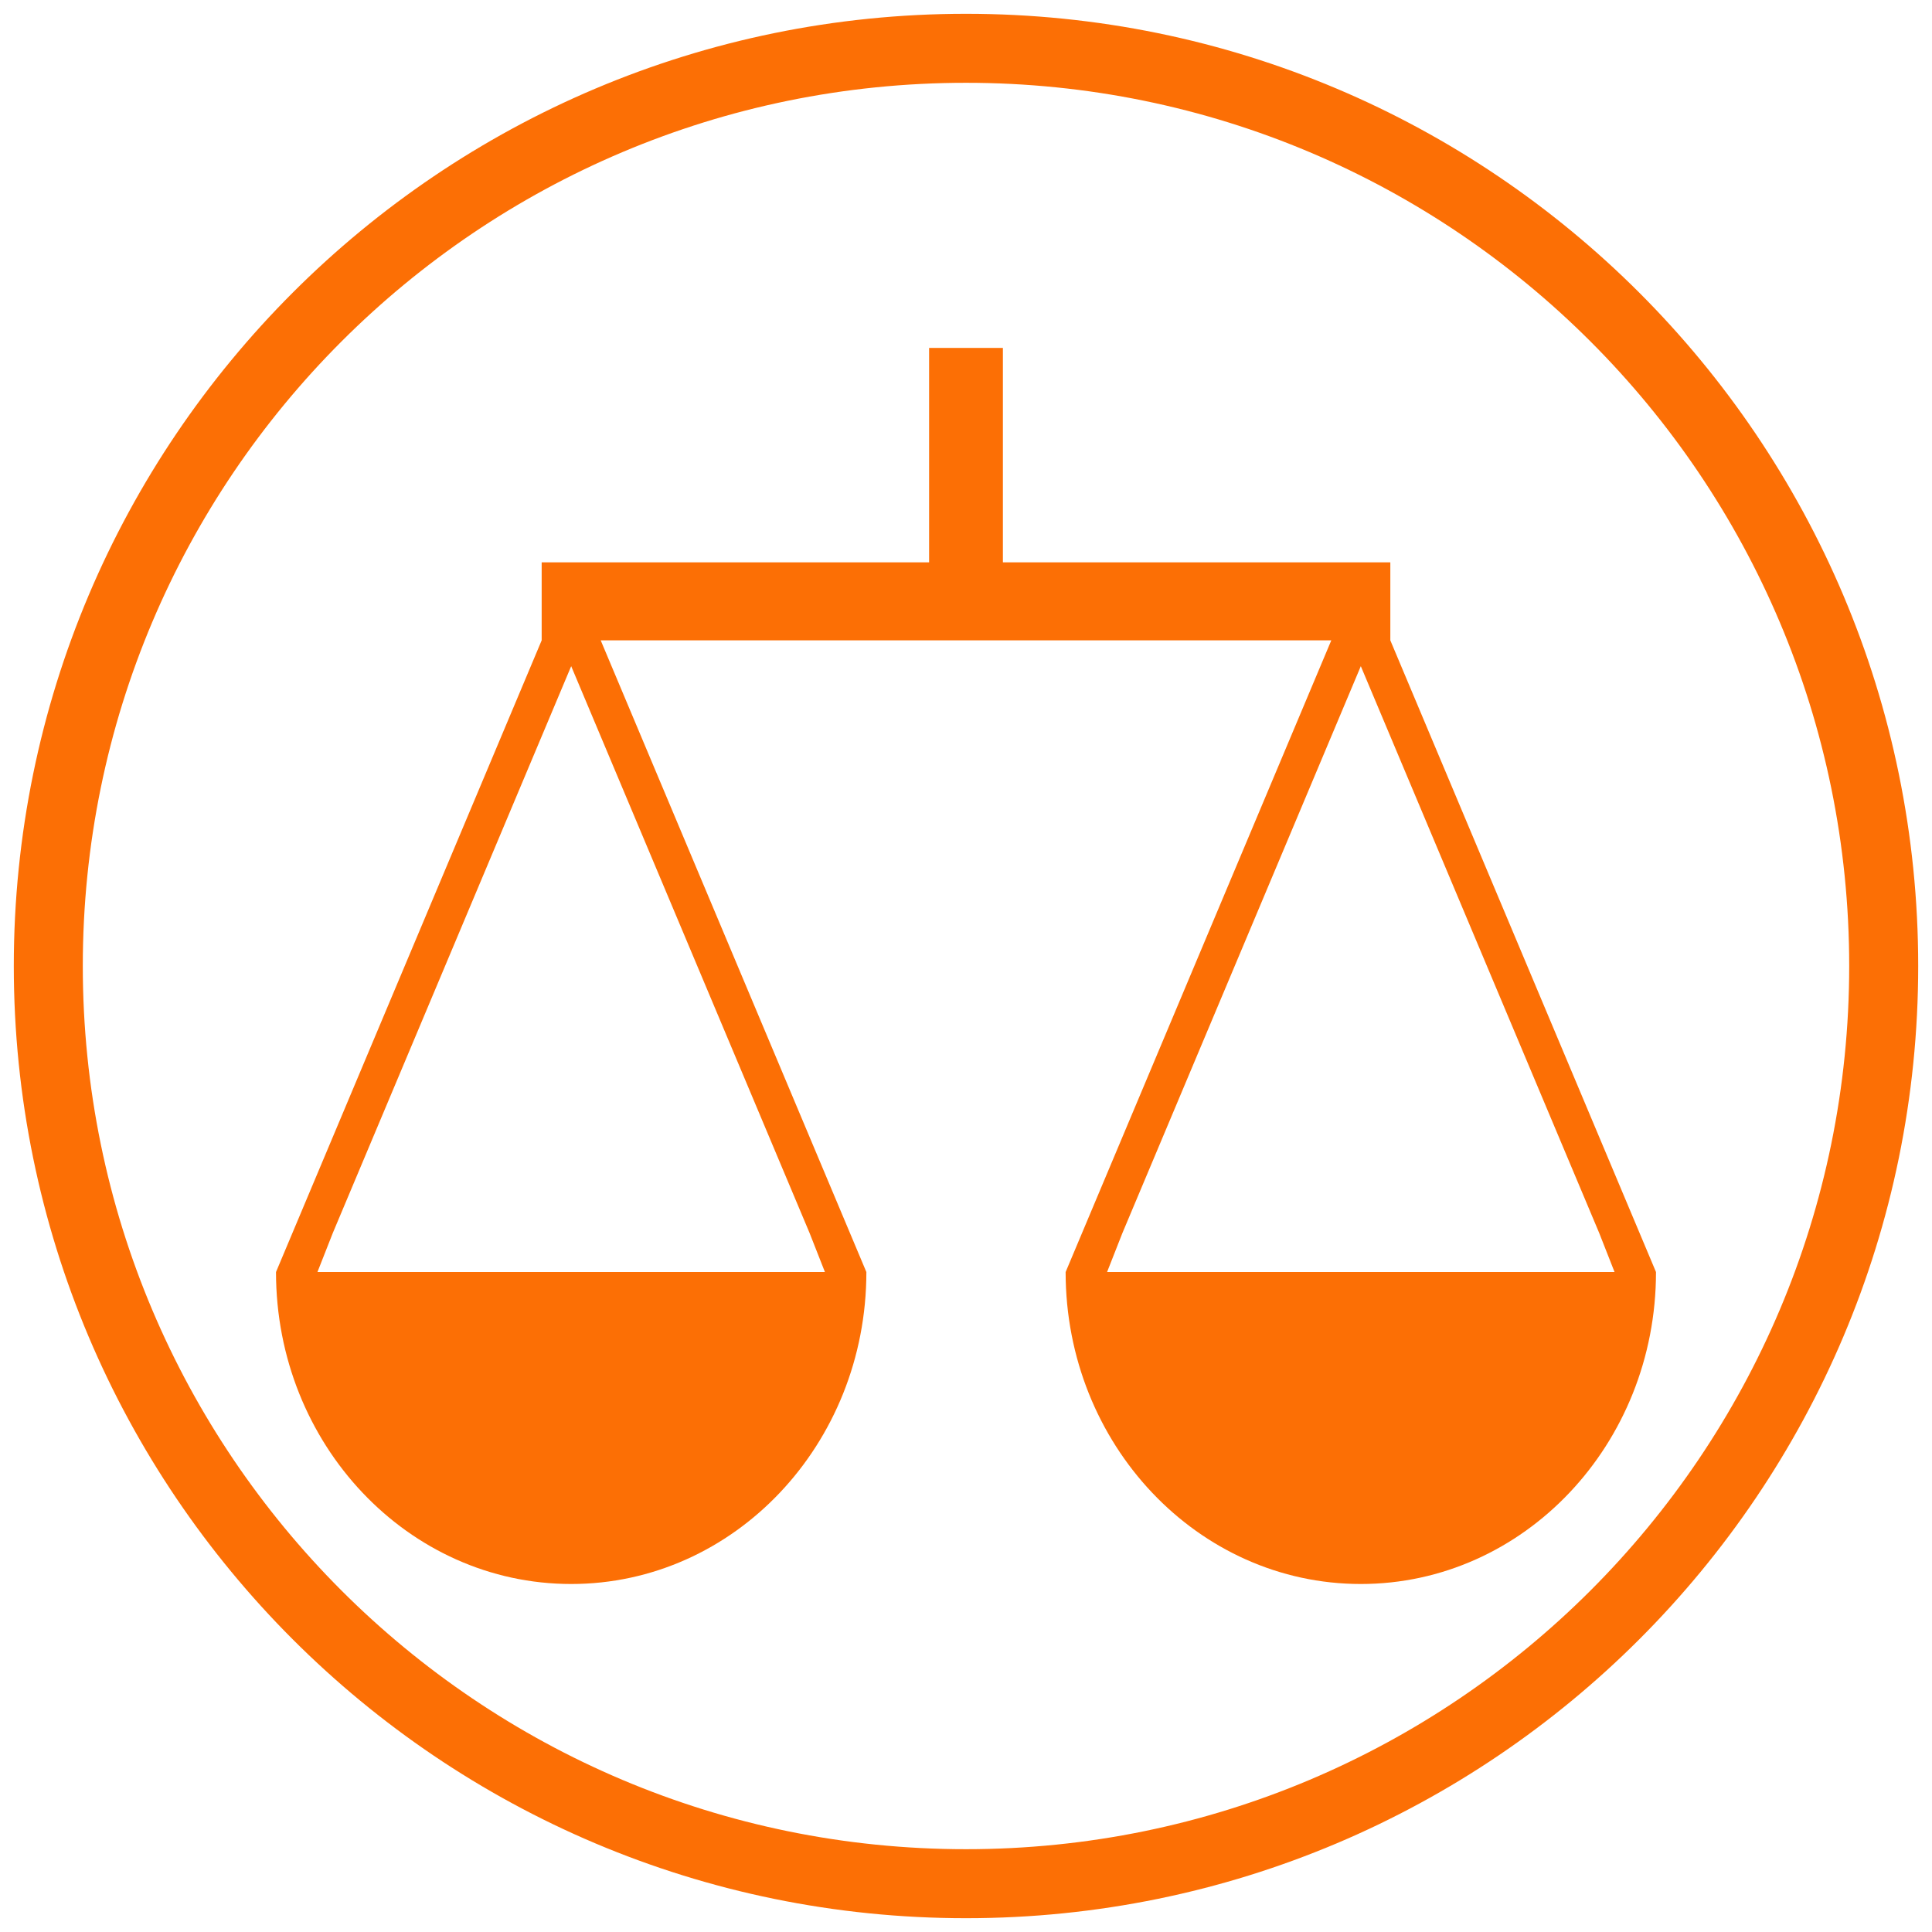
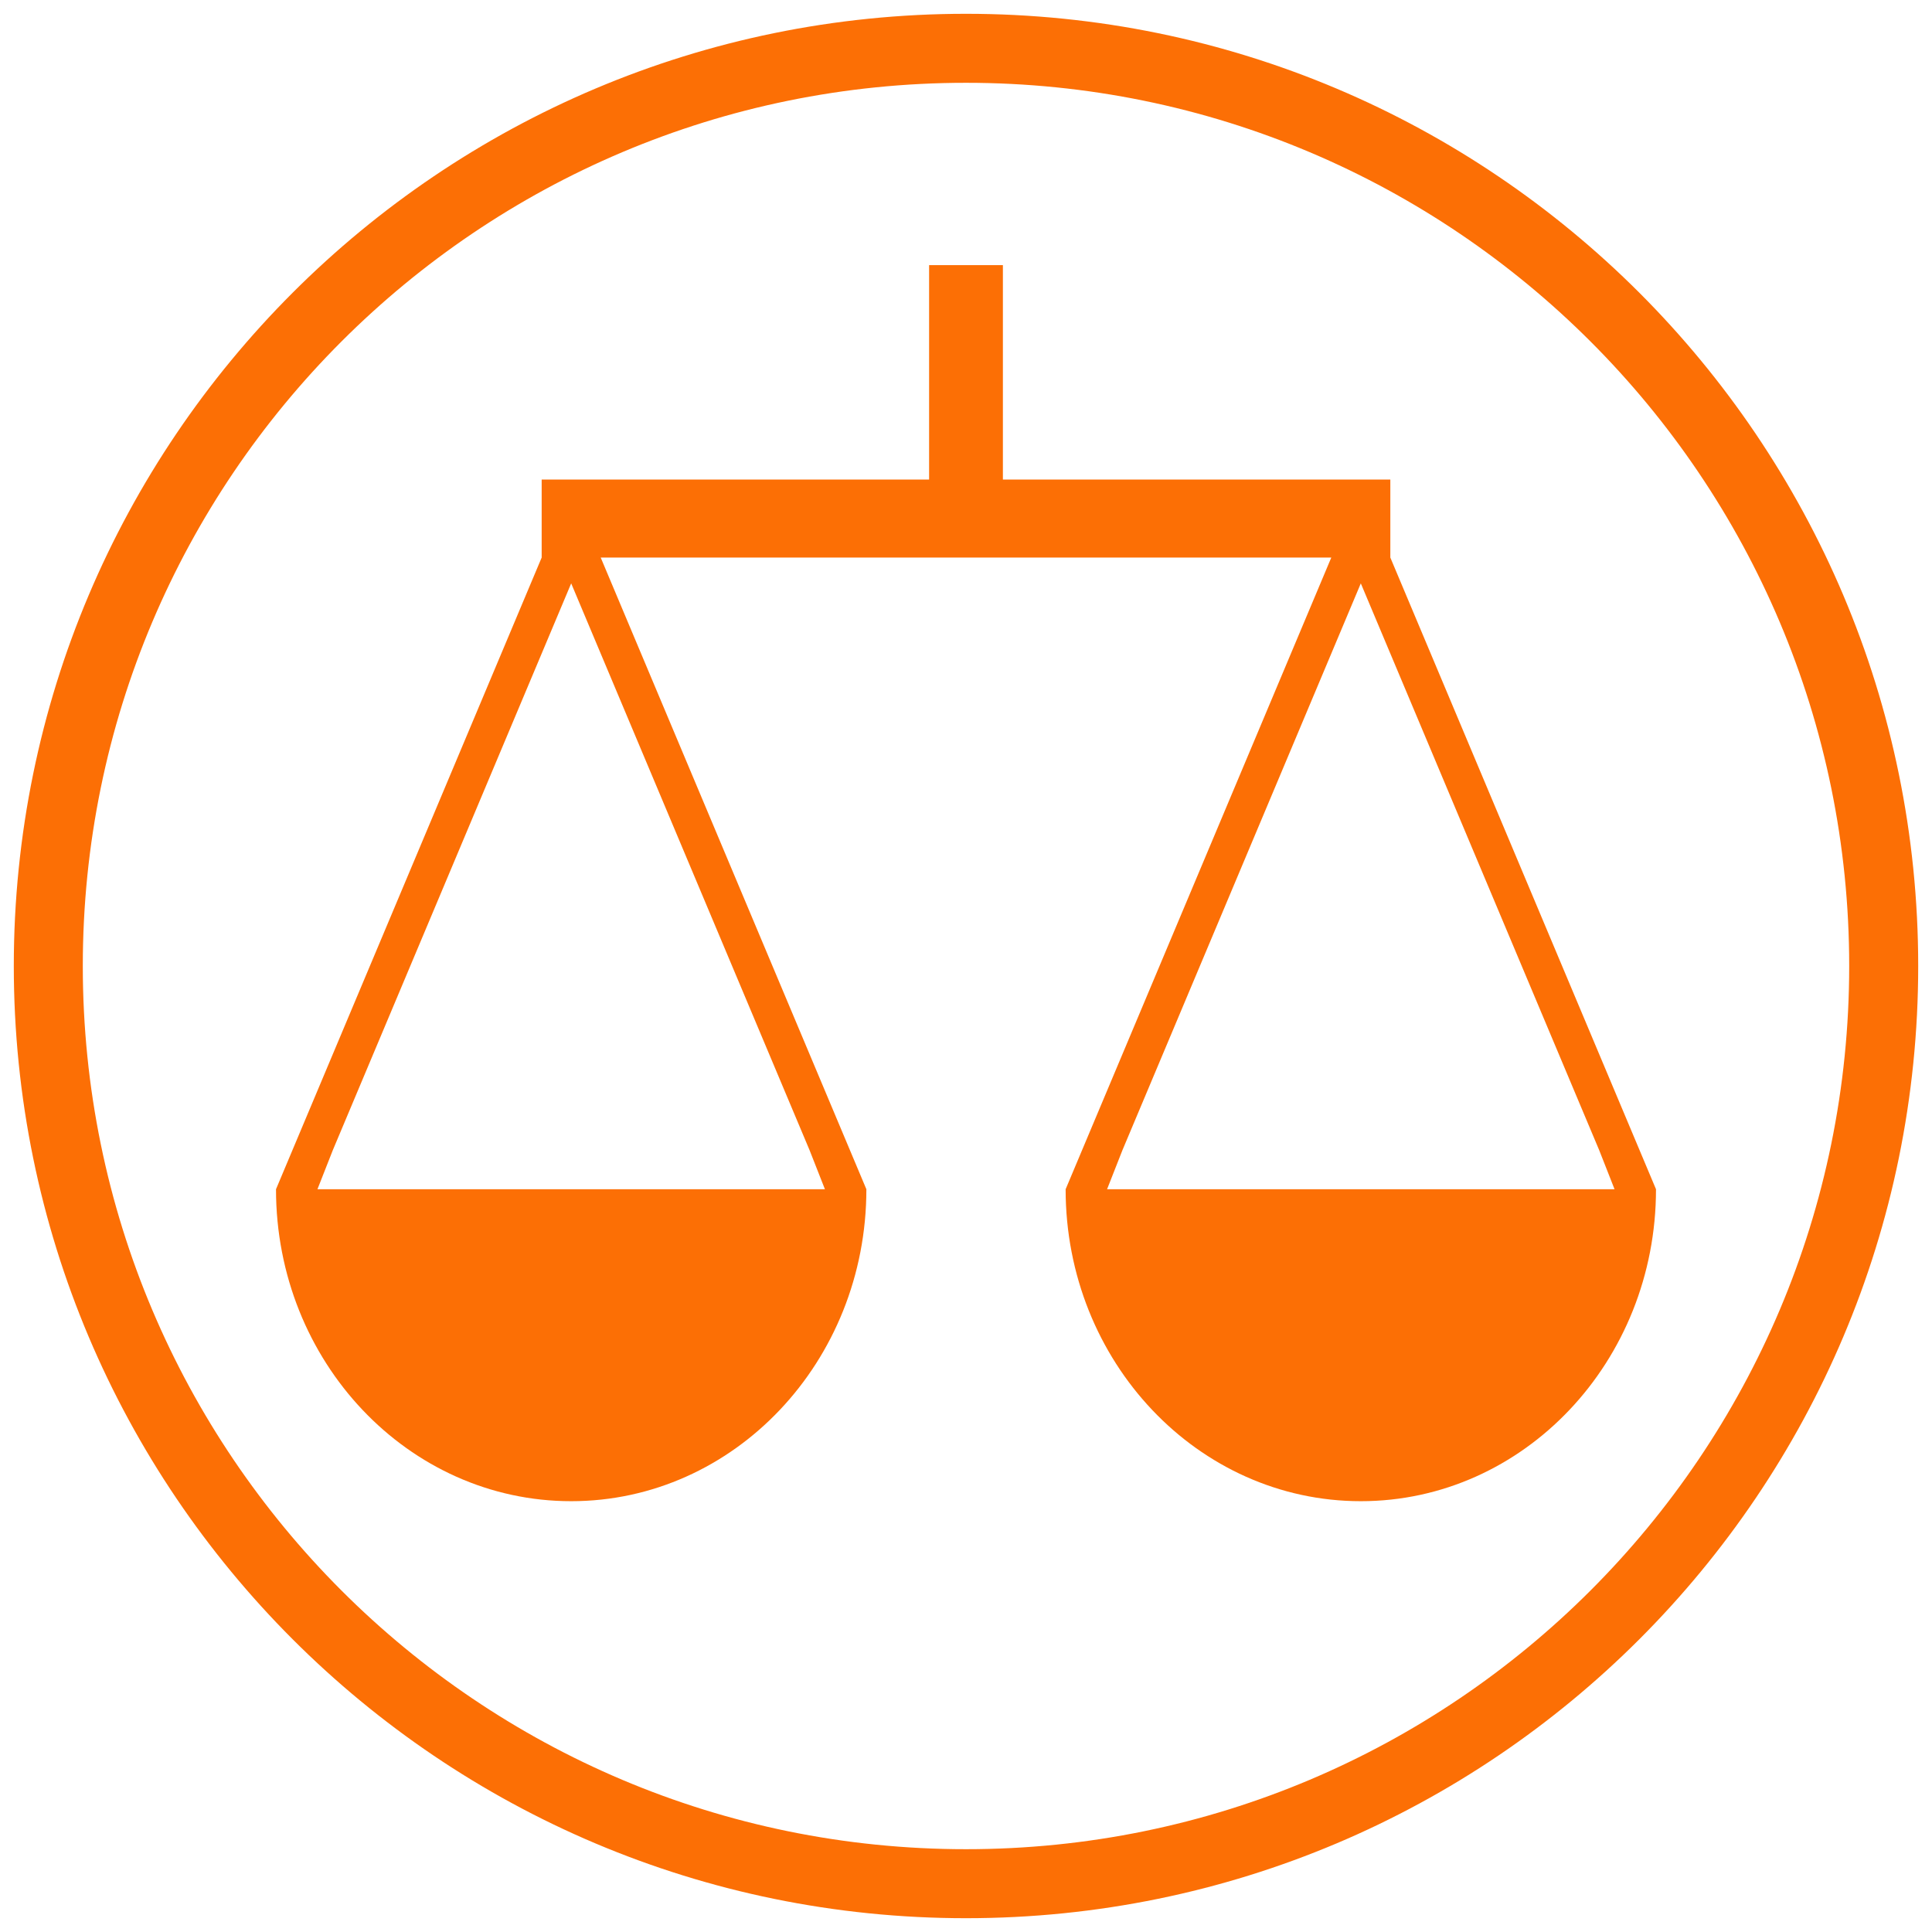
<svg xmlns="http://www.w3.org/2000/svg" xmlns:ns1="https://boxy-svg.com" id="aa6b7acf-47bc-4779-ae6d-9c90eab336d5" data-name="Layer 1" viewBox="0 0 1400 1400">
  <defs>
    <style>
      .f4348a62-f7f6-4c28-948b-d221de5632a0 {
        fill: #fc6f05;
      }
    </style>
  </defs>
-   <path class="f4348a62-f7f6-4c28-948b-d221de5632a0" d="M 1007.486 464.022 L 1007.486 407.509 L 726.738 407.509 L 726.738 252.1 L 673.262 252.1 L 673.262 407.509 L 392.514 407.509 L 392.514 464.022 L 200 921.772 C 200 1046.616 295.768 1147.822 413.904 1147.822 C 532.039 1147.822 627.807 1046.616 627.807 921.772 L 435.294 464.022 L 964.706 464.022 L 772.193 921.772 C 772.193 1046.616 867.961 1147.822 986.096 1147.822 C 1104.232 1147.822 1200 1046.616 1200 921.772 Z M 586.664 893.516 L 597.774 921.772 L 230.033 921.772 L 241.143 893.516 L 413.904 482.734 Z M 802.226 921.772 L 813.336 893.516 L 986.096 482.734 L 1158.857 893.516 L 1169.967 921.772 Z" />
+   <path class="f4348a62-f7f6-4c28-948b-d221de5632a0" d="M 1007.486 404.022 L 1007.486 347.509 L 726.738 347.509 L 726.738 192.1 L 673.262 192.1 L 673.262 347.509 L 392.514 347.509 L 392.514 404.022 L 200 861.772 C 200 986.616 295.768 1087.822 413.904 1087.822 C 532.039 1087.822 627.807 986.616 627.807 861.772 L 435.294 404.022 L 964.706 404.022 L 772.193 861.772 C 772.193 986.616 867.961 1087.822 986.096 1087.822 C 1104.232 1087.822 1200 986.616 1200 861.772 Z M 586.664 833.516 L 597.774 861.772 L 230.033 861.772 L 241.143 833.516 L 413.904 422.734 Z M 802.226 861.772 L 813.336 833.516 L 986.096 422.734 L 1158.857 833.516 L 1169.967 861.772 Z" />
  <path d="M 700 700 m -690 0 a 690 690 0 1 0 1380 0 a 690 690 0 1 0 -1380 0 Z M 700 700 m -640 0 a 640 640 0 0 1 1280 0 a 640 640 0 0 1 -1280 0 Z" style="stroke: rgb(0, 0, 0); fill: rgb(252, 111, 5); stroke-width: 0px;" ns1:shape="ring 700 700 640 640 690 690 1@ee5afe5a" />
</svg>
